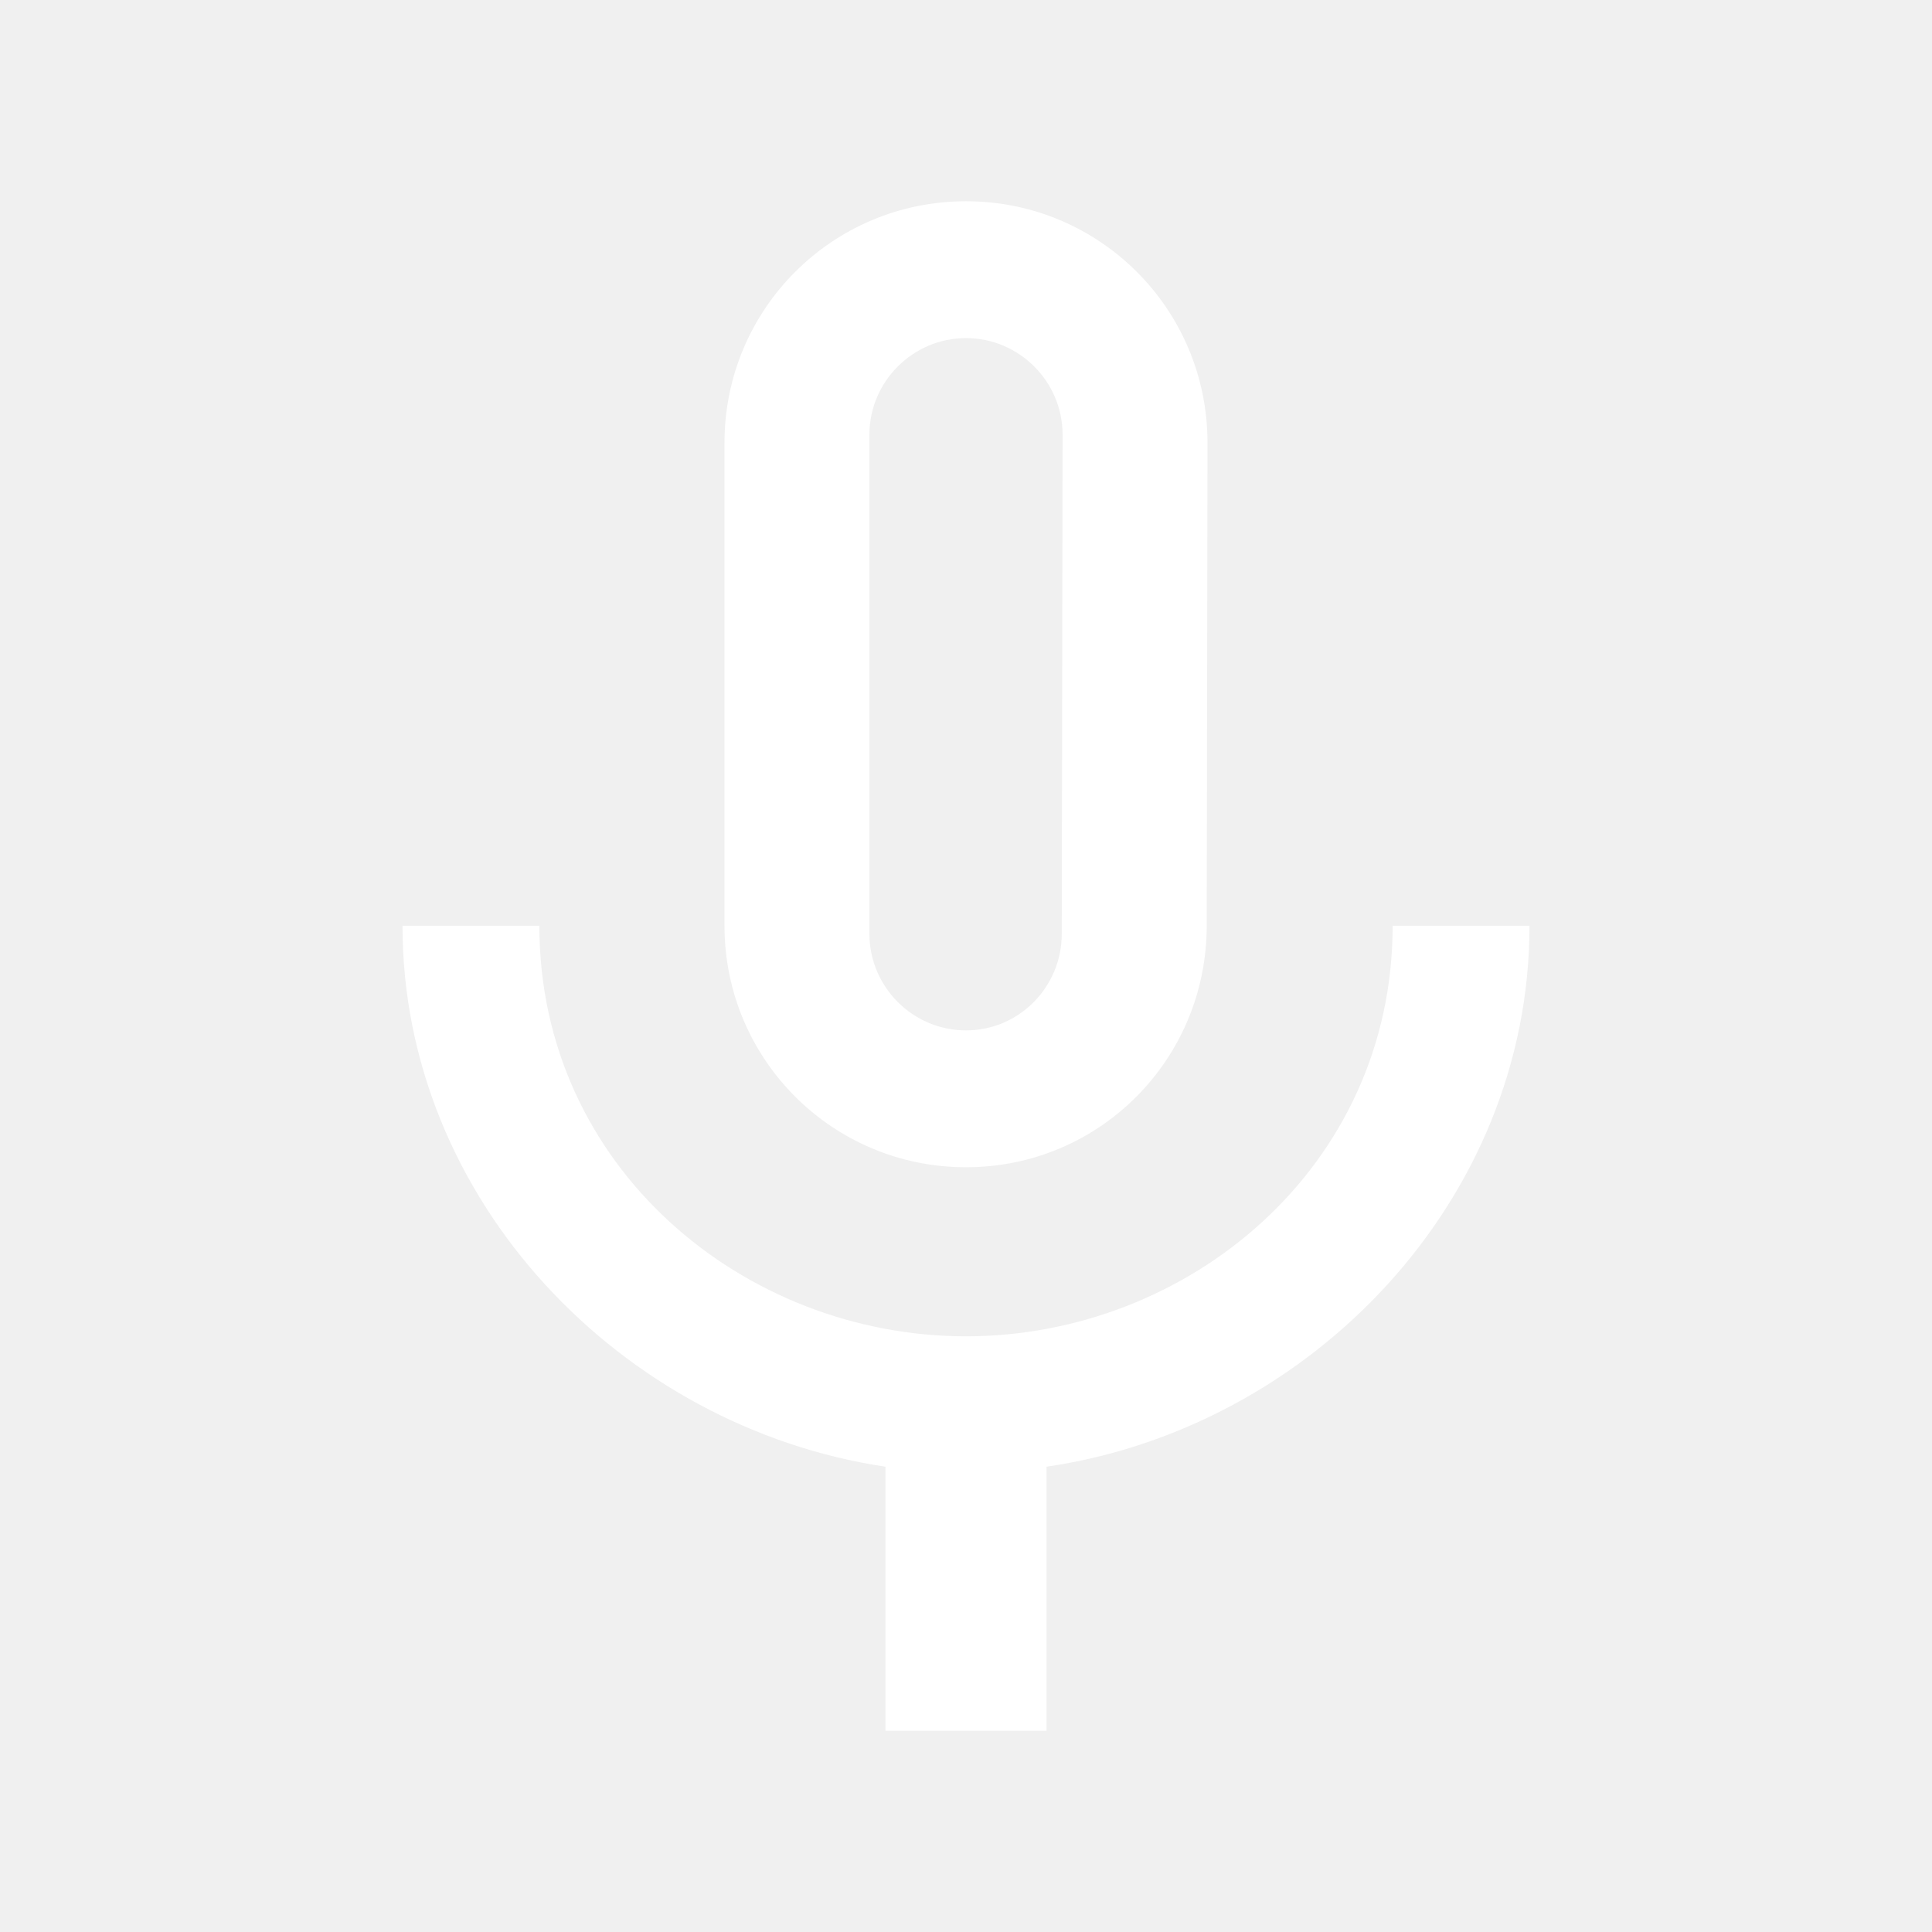
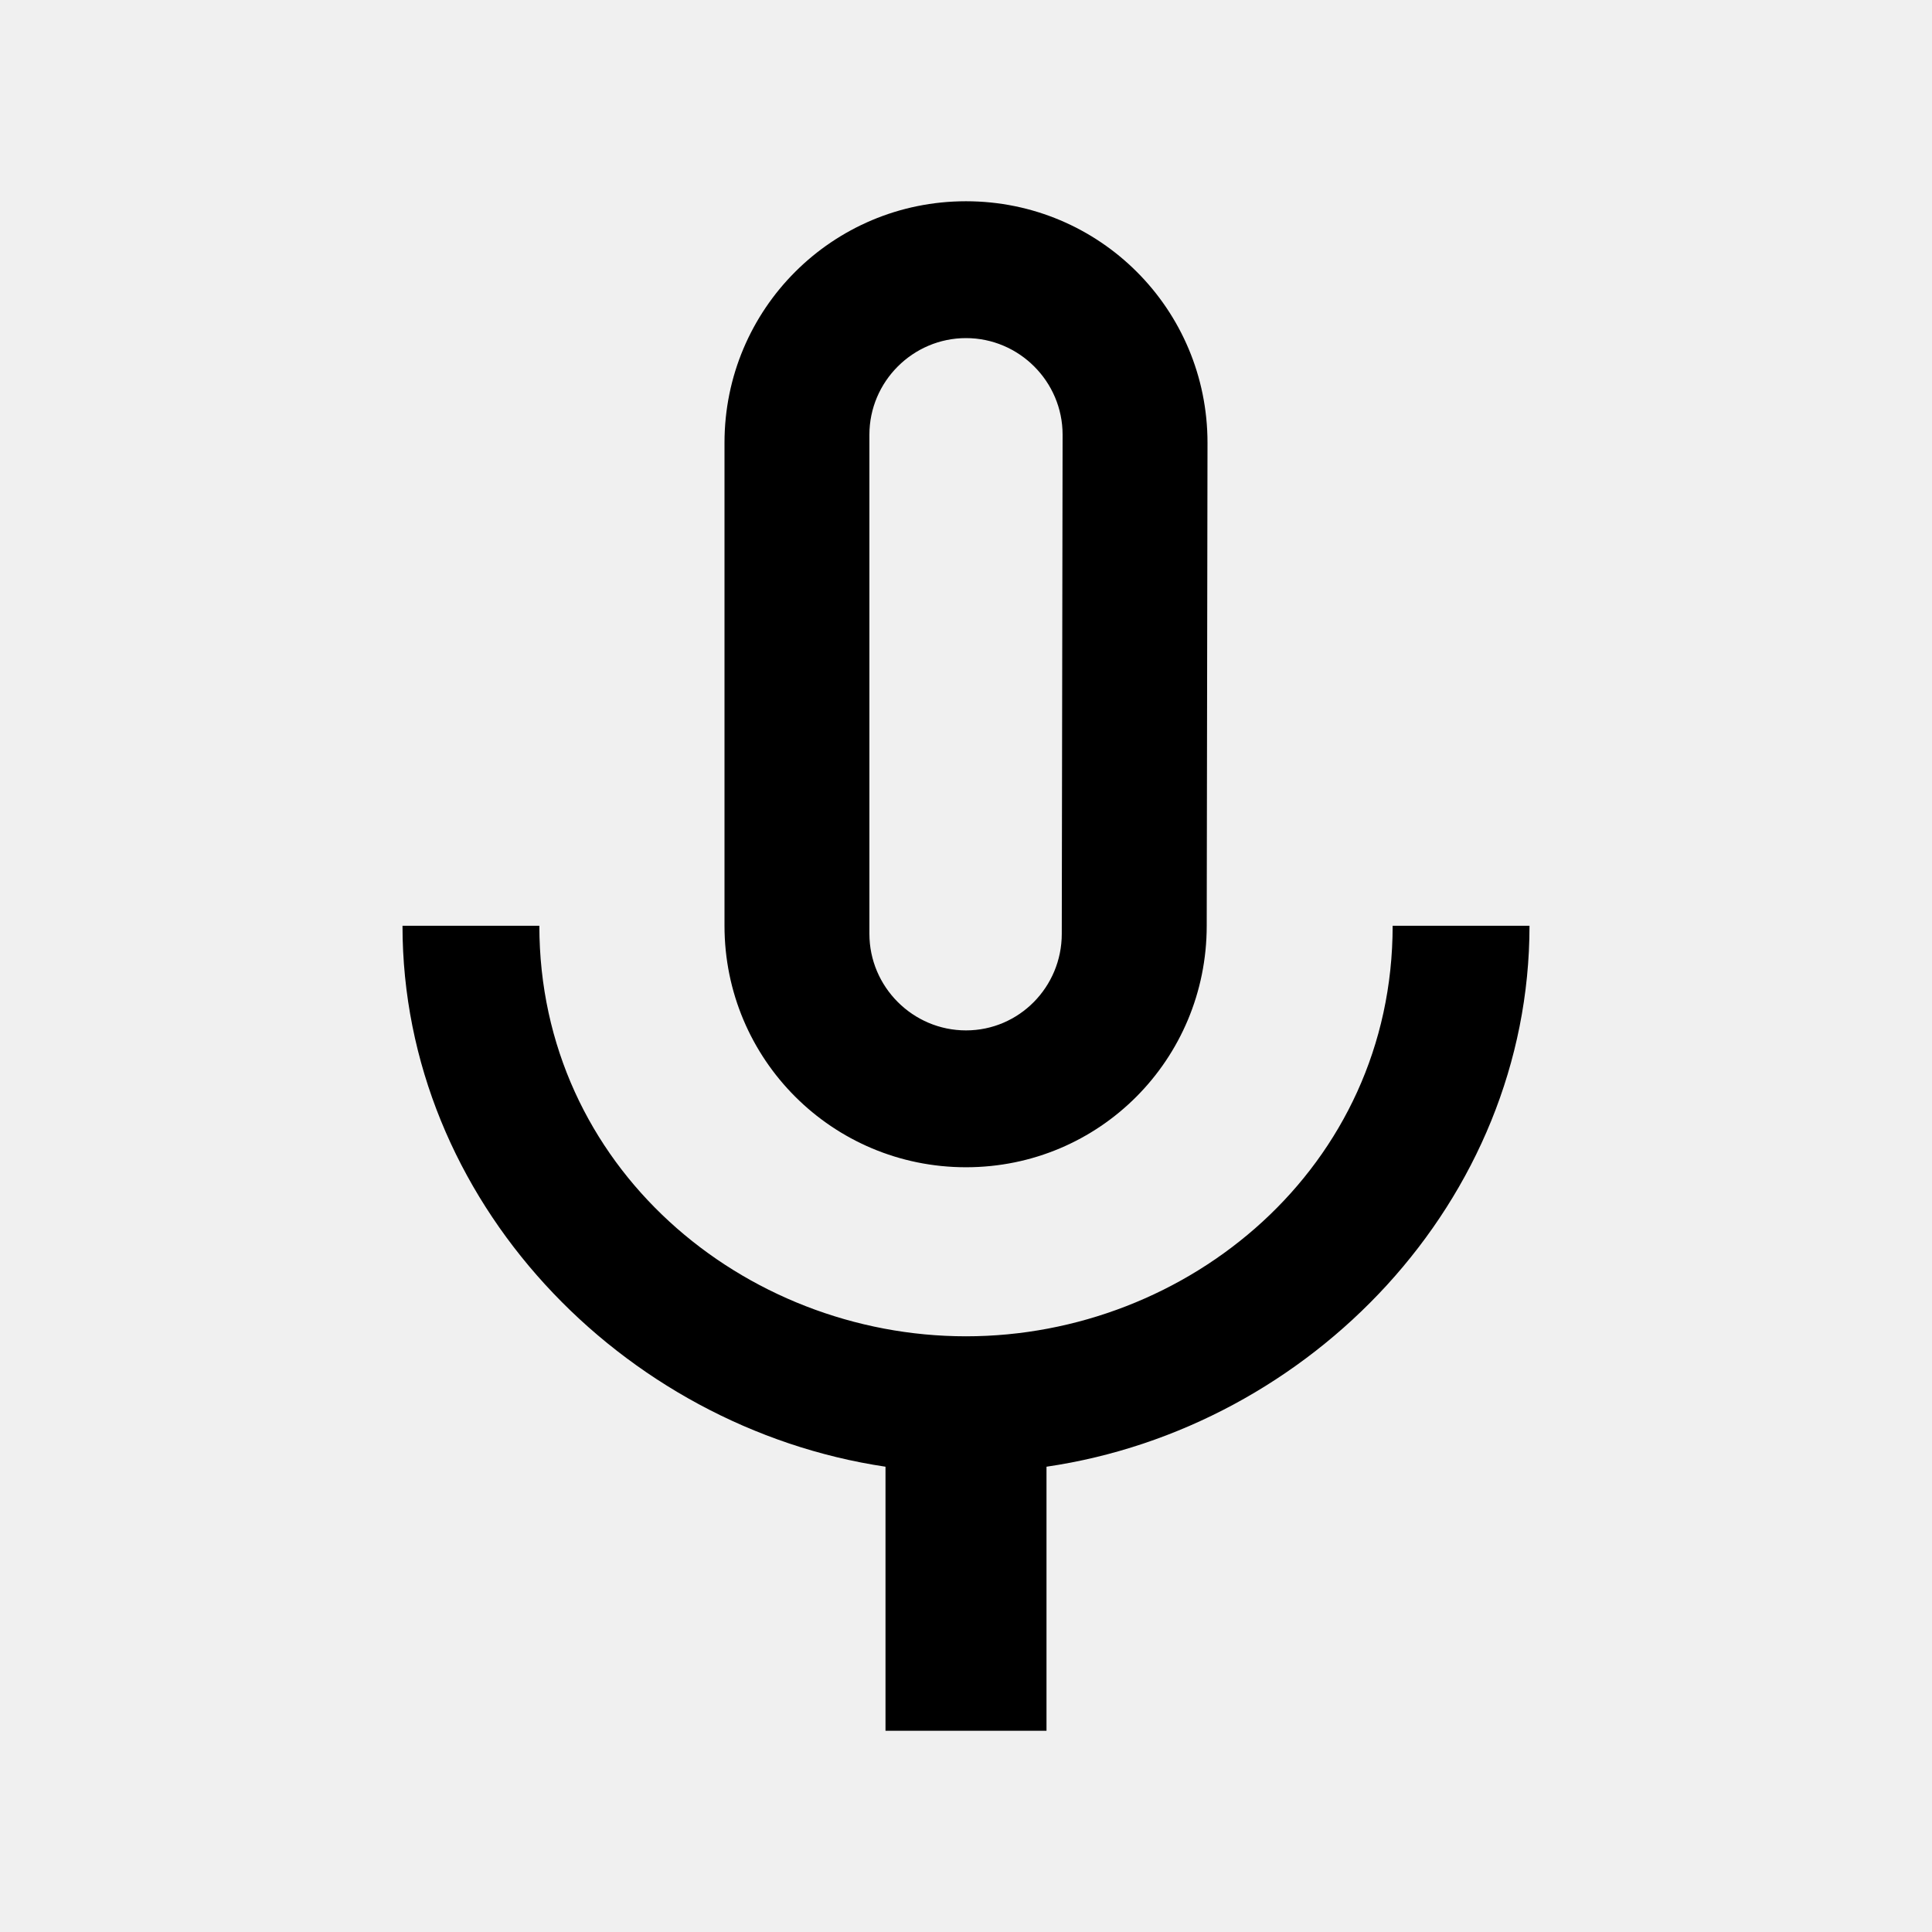
- <svg xmlns="http://www.w3.org/2000/svg" width="42" height="42" viewBox="0 0 42 42" fill="none">
-   <path d="M21 25.375C23.905 25.375 26.233 23.03 26.233 20.125L26.25 9.625C26.25 6.72 23.905 4.375 21 4.375C18.095 4.375 15.75 6.72 15.75 9.625V20.125C15.75 23.03 18.095 25.375 21 25.375ZM18.9 9.45C18.9 8.295 19.845 7.35 21 7.35C22.155 7.35 23.1 8.295 23.1 9.45L23.082 20.3C23.082 21.455 22.155 22.4 21 22.4C19.845 22.4 18.9 21.455 18.9 20.3V9.45ZM30.275 20.125C30.275 25.375 25.83 29.05 21 29.05C16.17 29.05 11.725 25.375 11.725 20.125H8.75C8.75 26.093 13.51 31.027 19.25 31.885V37.625H22.75V31.885C28.49 31.045 33.25 26.11 33.25 20.125H30.275Z" fill="white" />
+ <svg xmlns="http://www.w3.org/2000/svg" width="42" height="42" viewBox="0 0 42 42" fill="currentColor">
+   <path d="M21 25.375C23.905 25.375 26.233 23.03 26.233 20.125L26.25 9.625C26.25 6.72 23.905 4.375 21 4.375C18.095 4.375 15.75 6.72 15.75 9.625V20.125C15.75 23.03 18.095 25.375 21 25.375ZM18.9 9.45C18.9 8.295 19.845 7.35 21 7.35C22.155 7.35 23.1 8.295 23.1 9.45L23.082 20.3C23.082 21.455 22.155 22.4 21 22.4C19.845 22.4 18.9 21.455 18.9 20.3V9.45ZM30.275 20.125C30.275 25.375 25.83 29.05 21 29.05C16.17 29.05 11.725 25.375 11.725 20.125H8.75C8.75 26.093 13.51 31.027 19.25 31.885V37.625H22.75V31.885C28.49 31.045 33.25 26.11 33.25 20.125H30.275Z" fill="currentColor" />
</svg>
